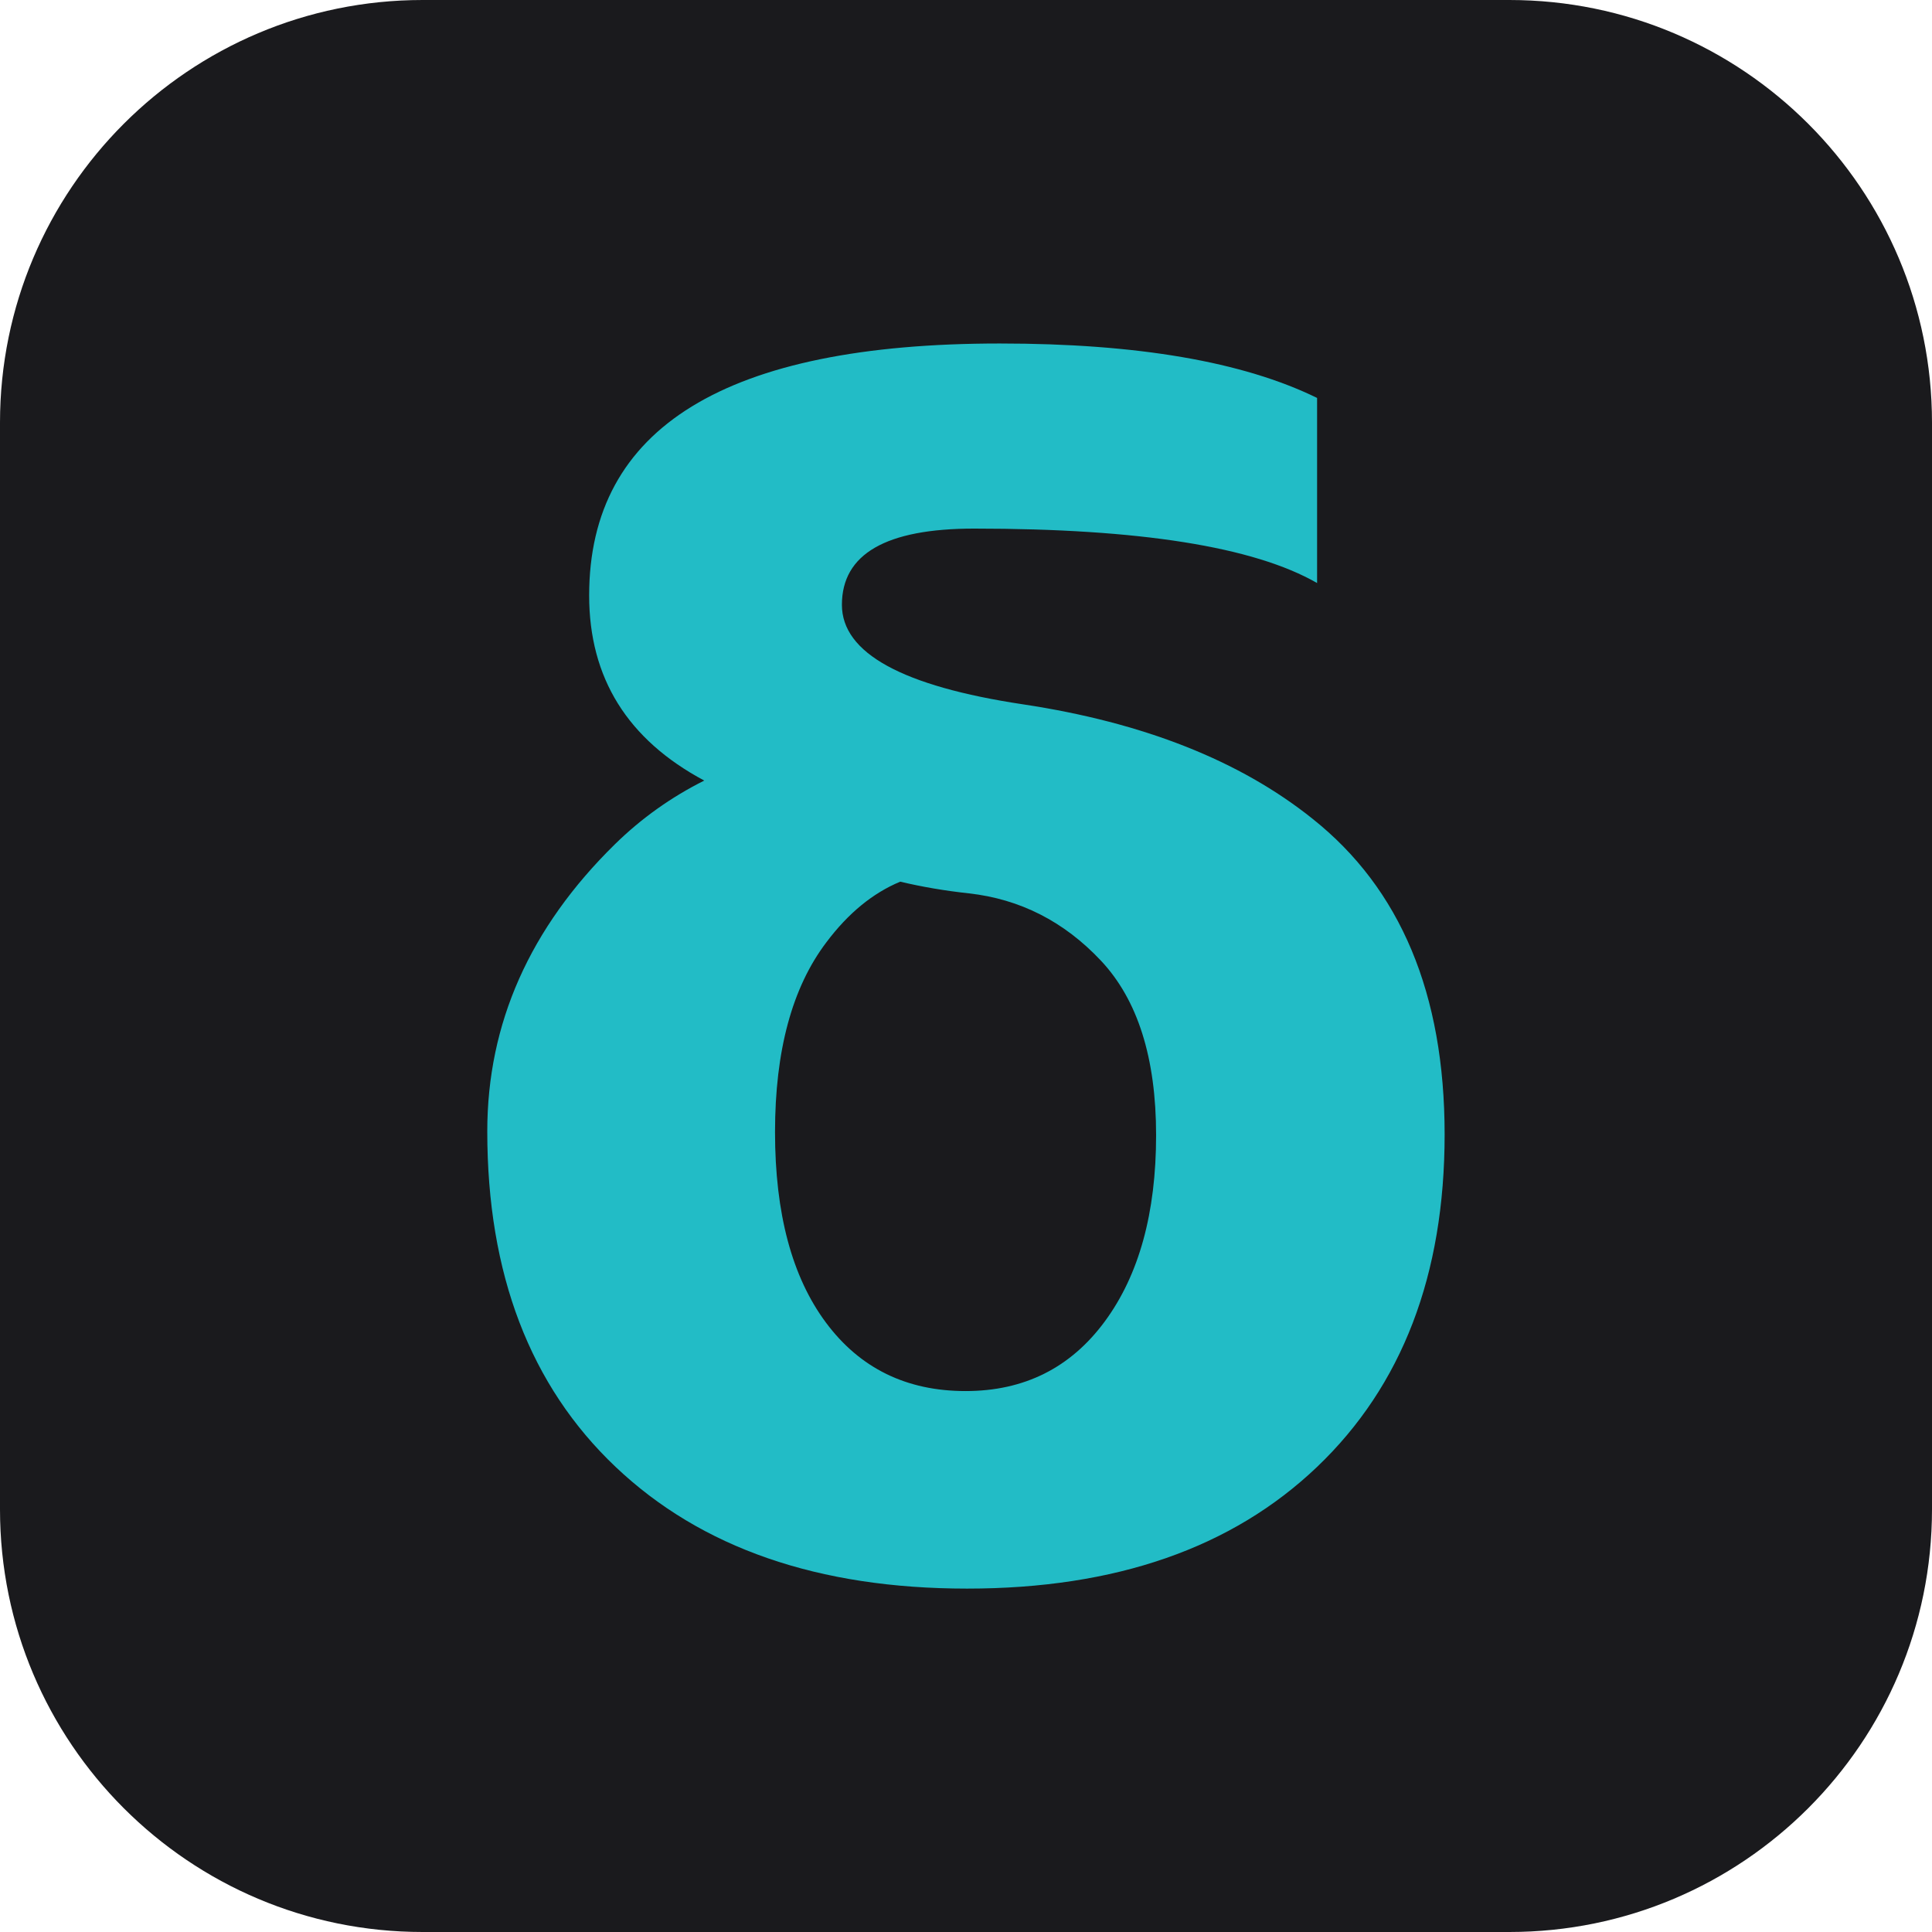
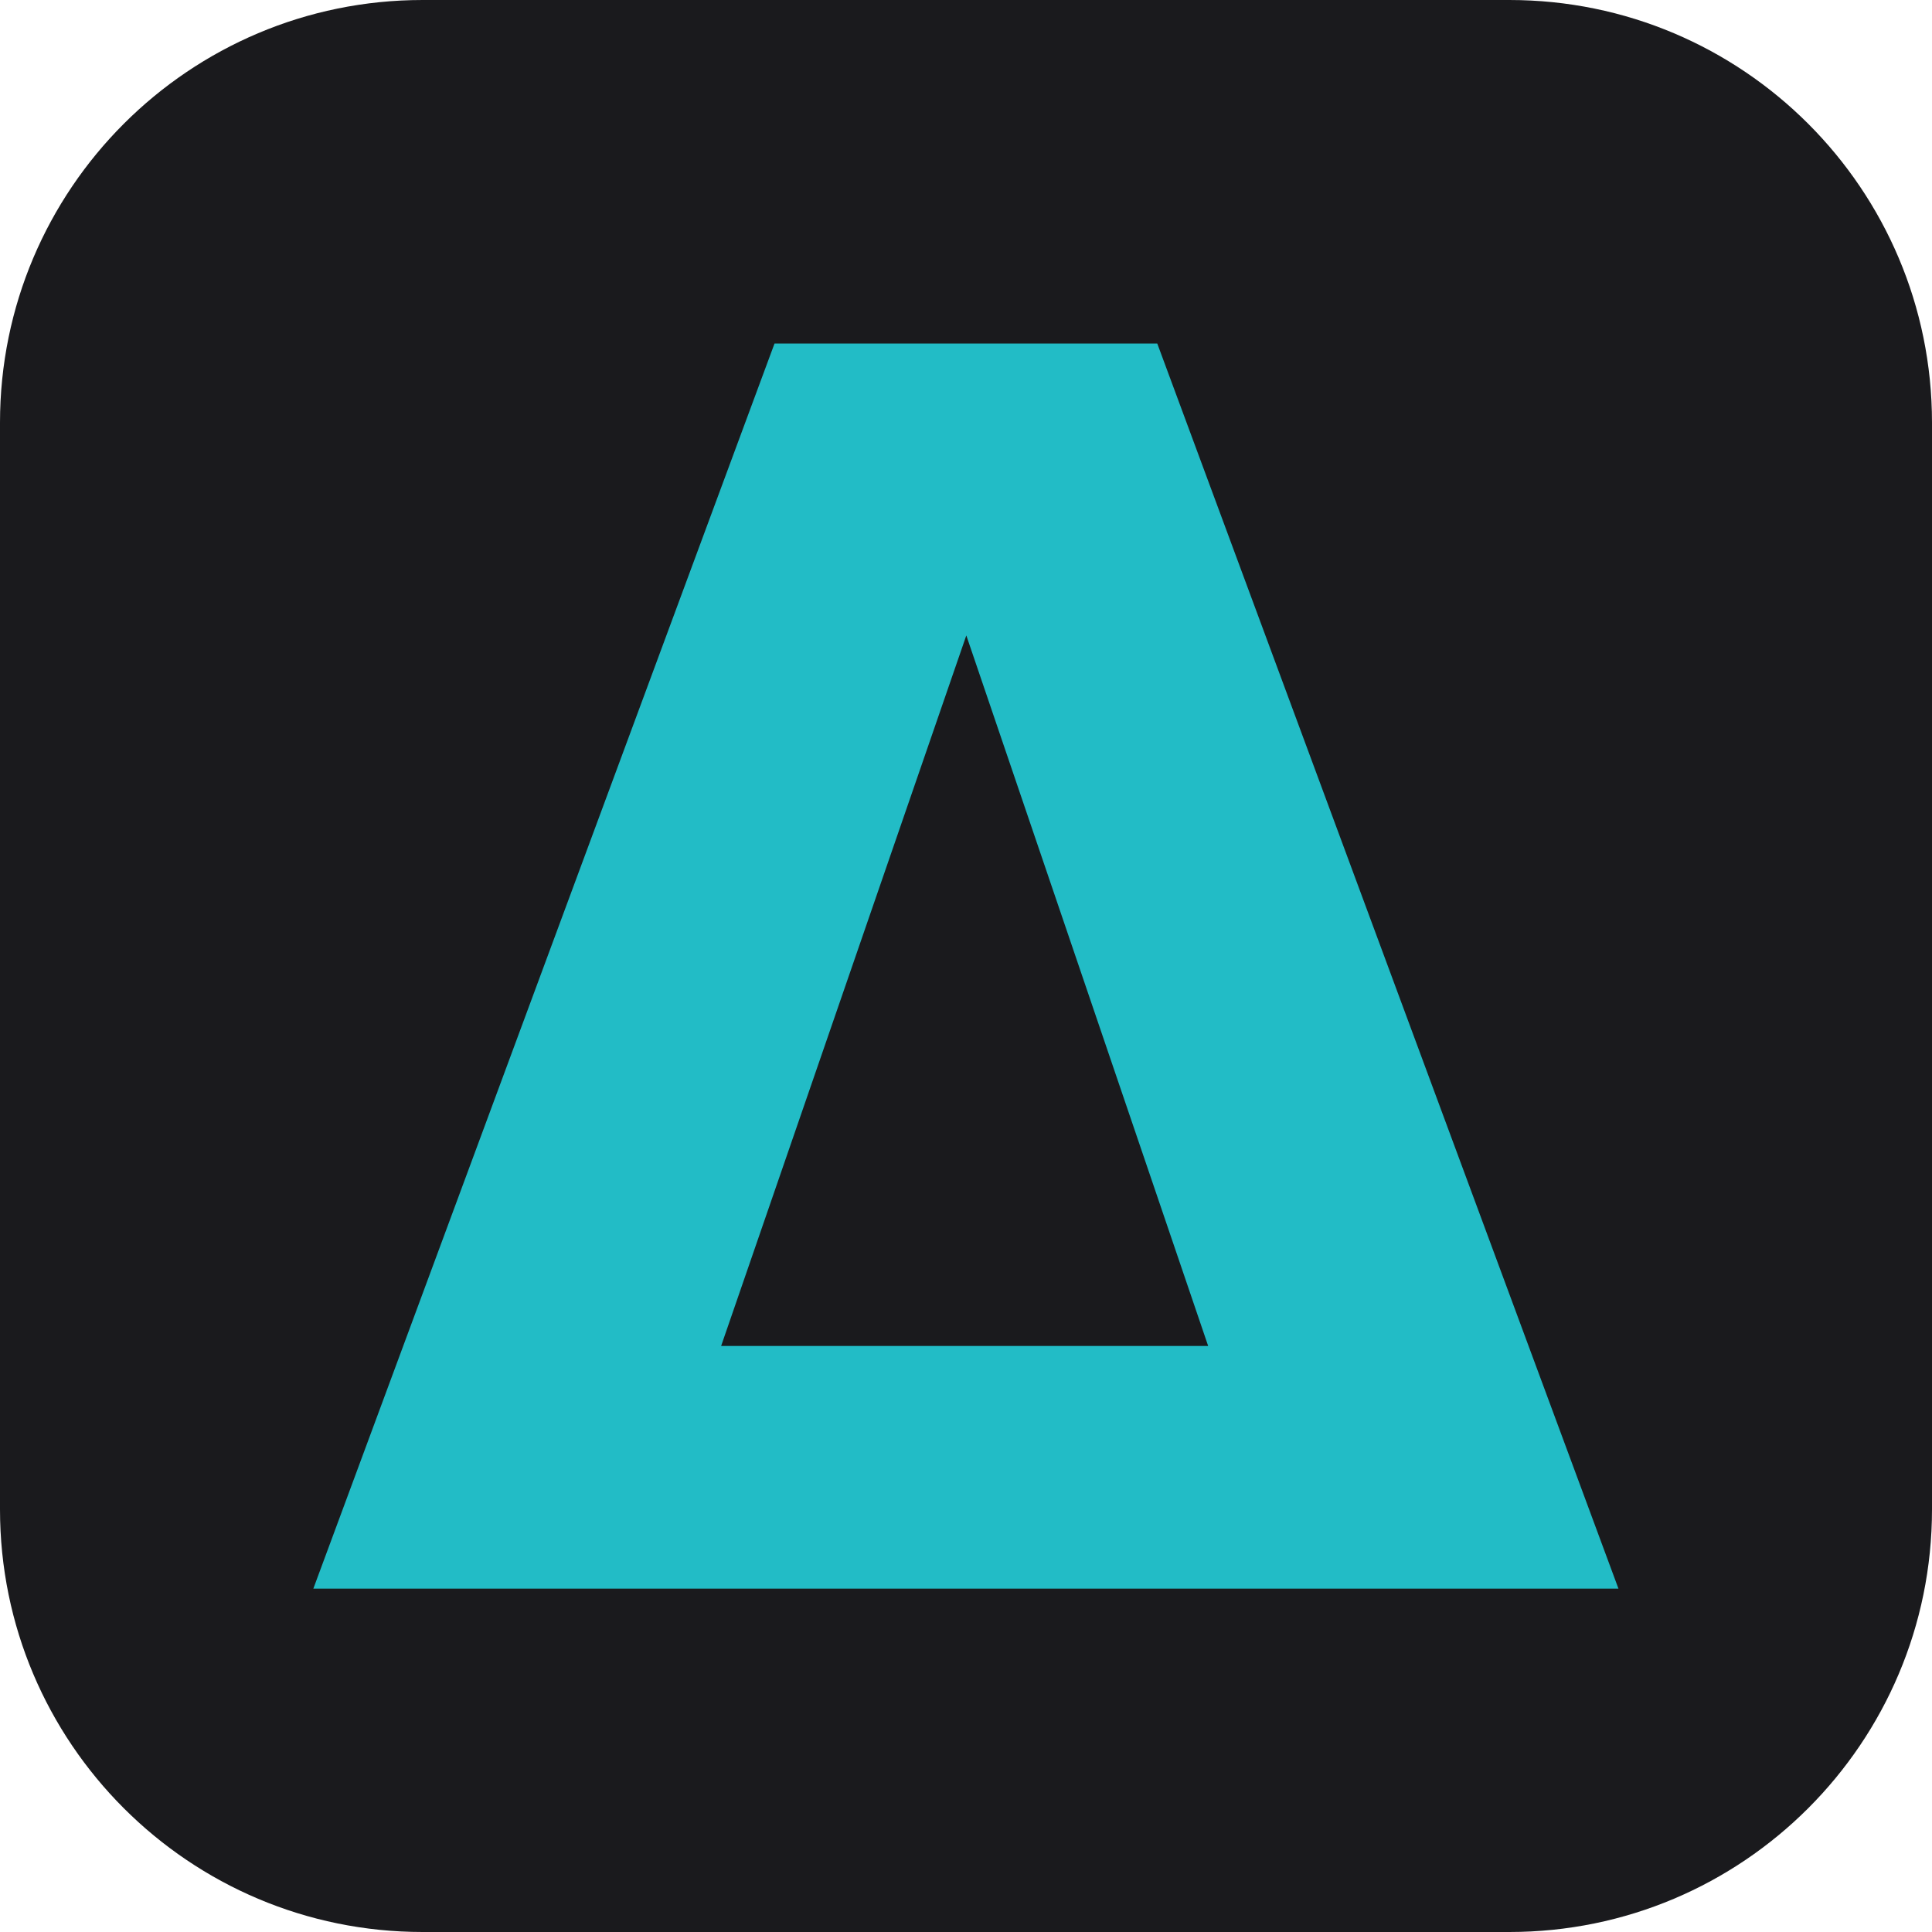
<svg xmlns="http://www.w3.org/2000/svg" viewBox="0 0 512 512" width="512" height="512">
  <rect x="0" y="0" width="512" height="512" rx="112" fill="#1a1a1d" />
-   <path d="M1156 1264Q1034 1334 715 1334Q545 1334 545 1236Q545 1143 778 1108Q1010 1073 1150 961Q1320 826 1320 555Q1320 284 1156.0 127.5Q992 -29 706 -29Q419 -29 254.0 127.5Q89 284 89 559Q89 767 253 928Q304 978 368 1010Q220 1089 220 1248Q220 1572 748 1572Q1013 1572 1156 1502ZM620 880Q567 858 525 802Q459 715 459 558Q459 401 524.5 313.0Q590 225 704 225Q817 225 883.0 314.5Q949 404 949 554Q949 703 878.0 778.5Q807 854 708 865Q662 870 620 880Z" transform="translate(110.79,415.02) scale(0.2061,-0.2061)" fill="#22bcc6" />
+   <path d="M1575 0H10L563 1493H1022ZM499 291H1083L793 1143Z" transform="translate(80.83,421.00) scale(0.221,-0.221)" fill="#22bcc6" />
</svg>
